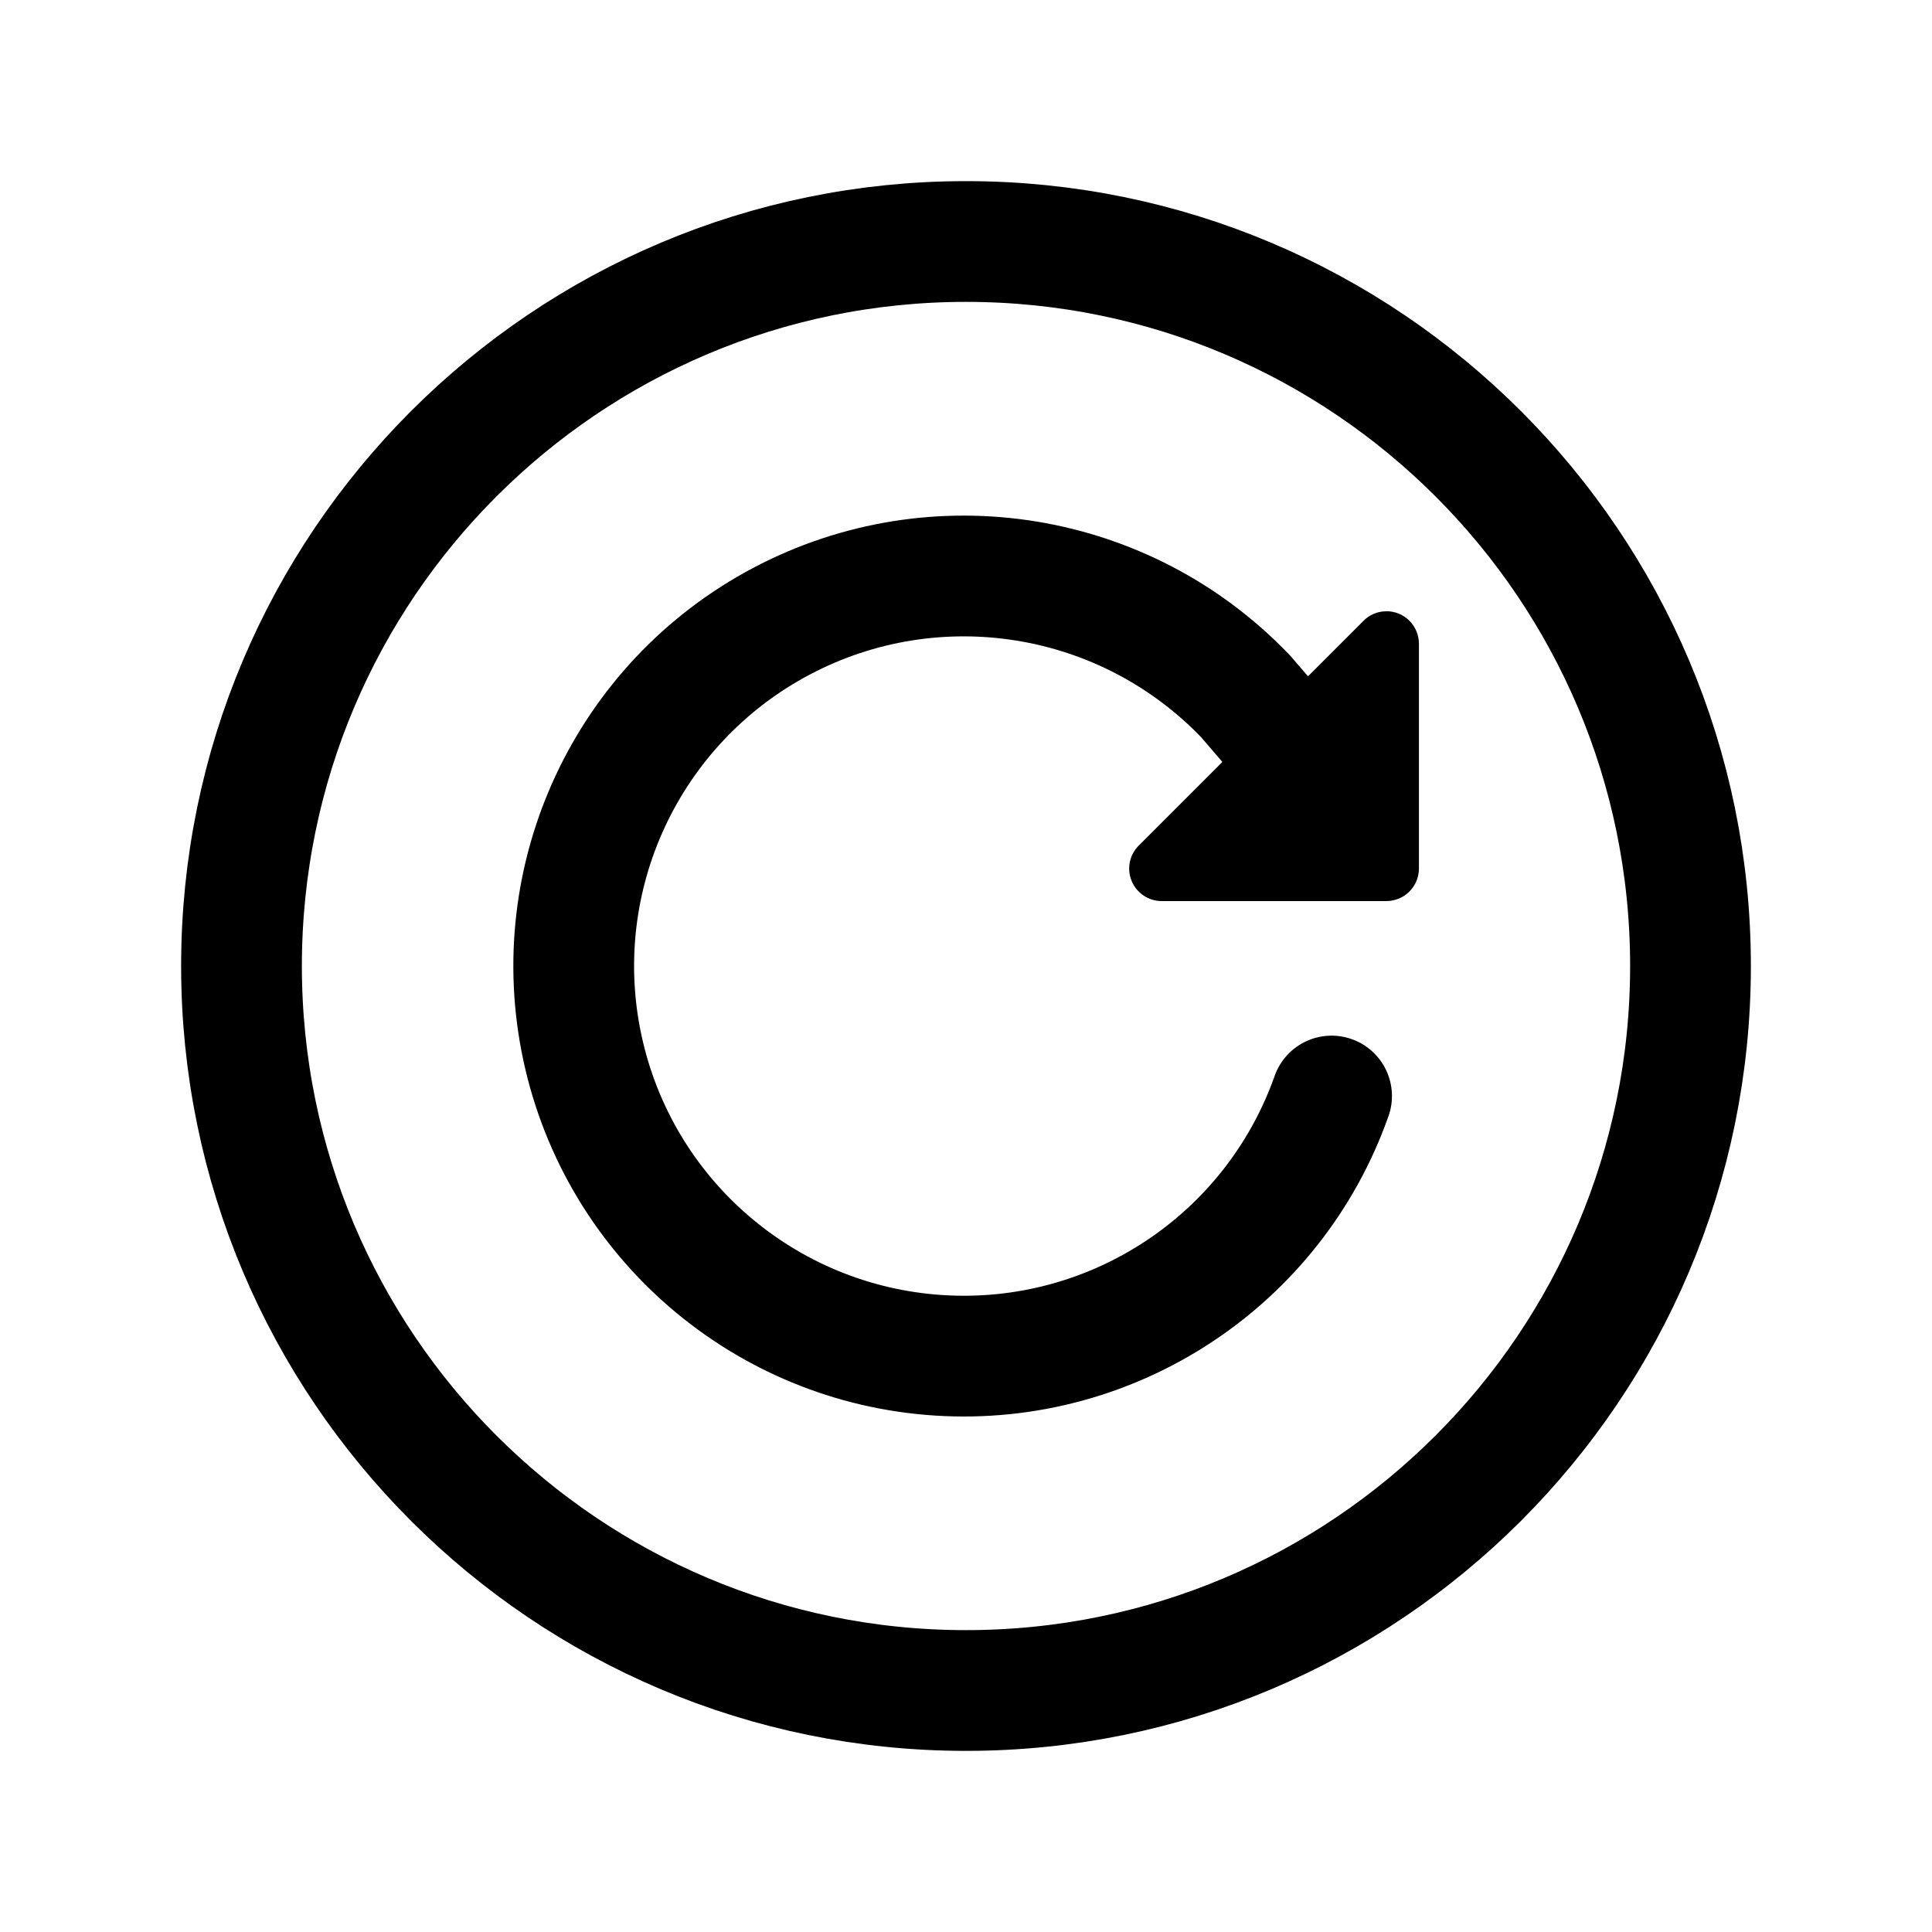
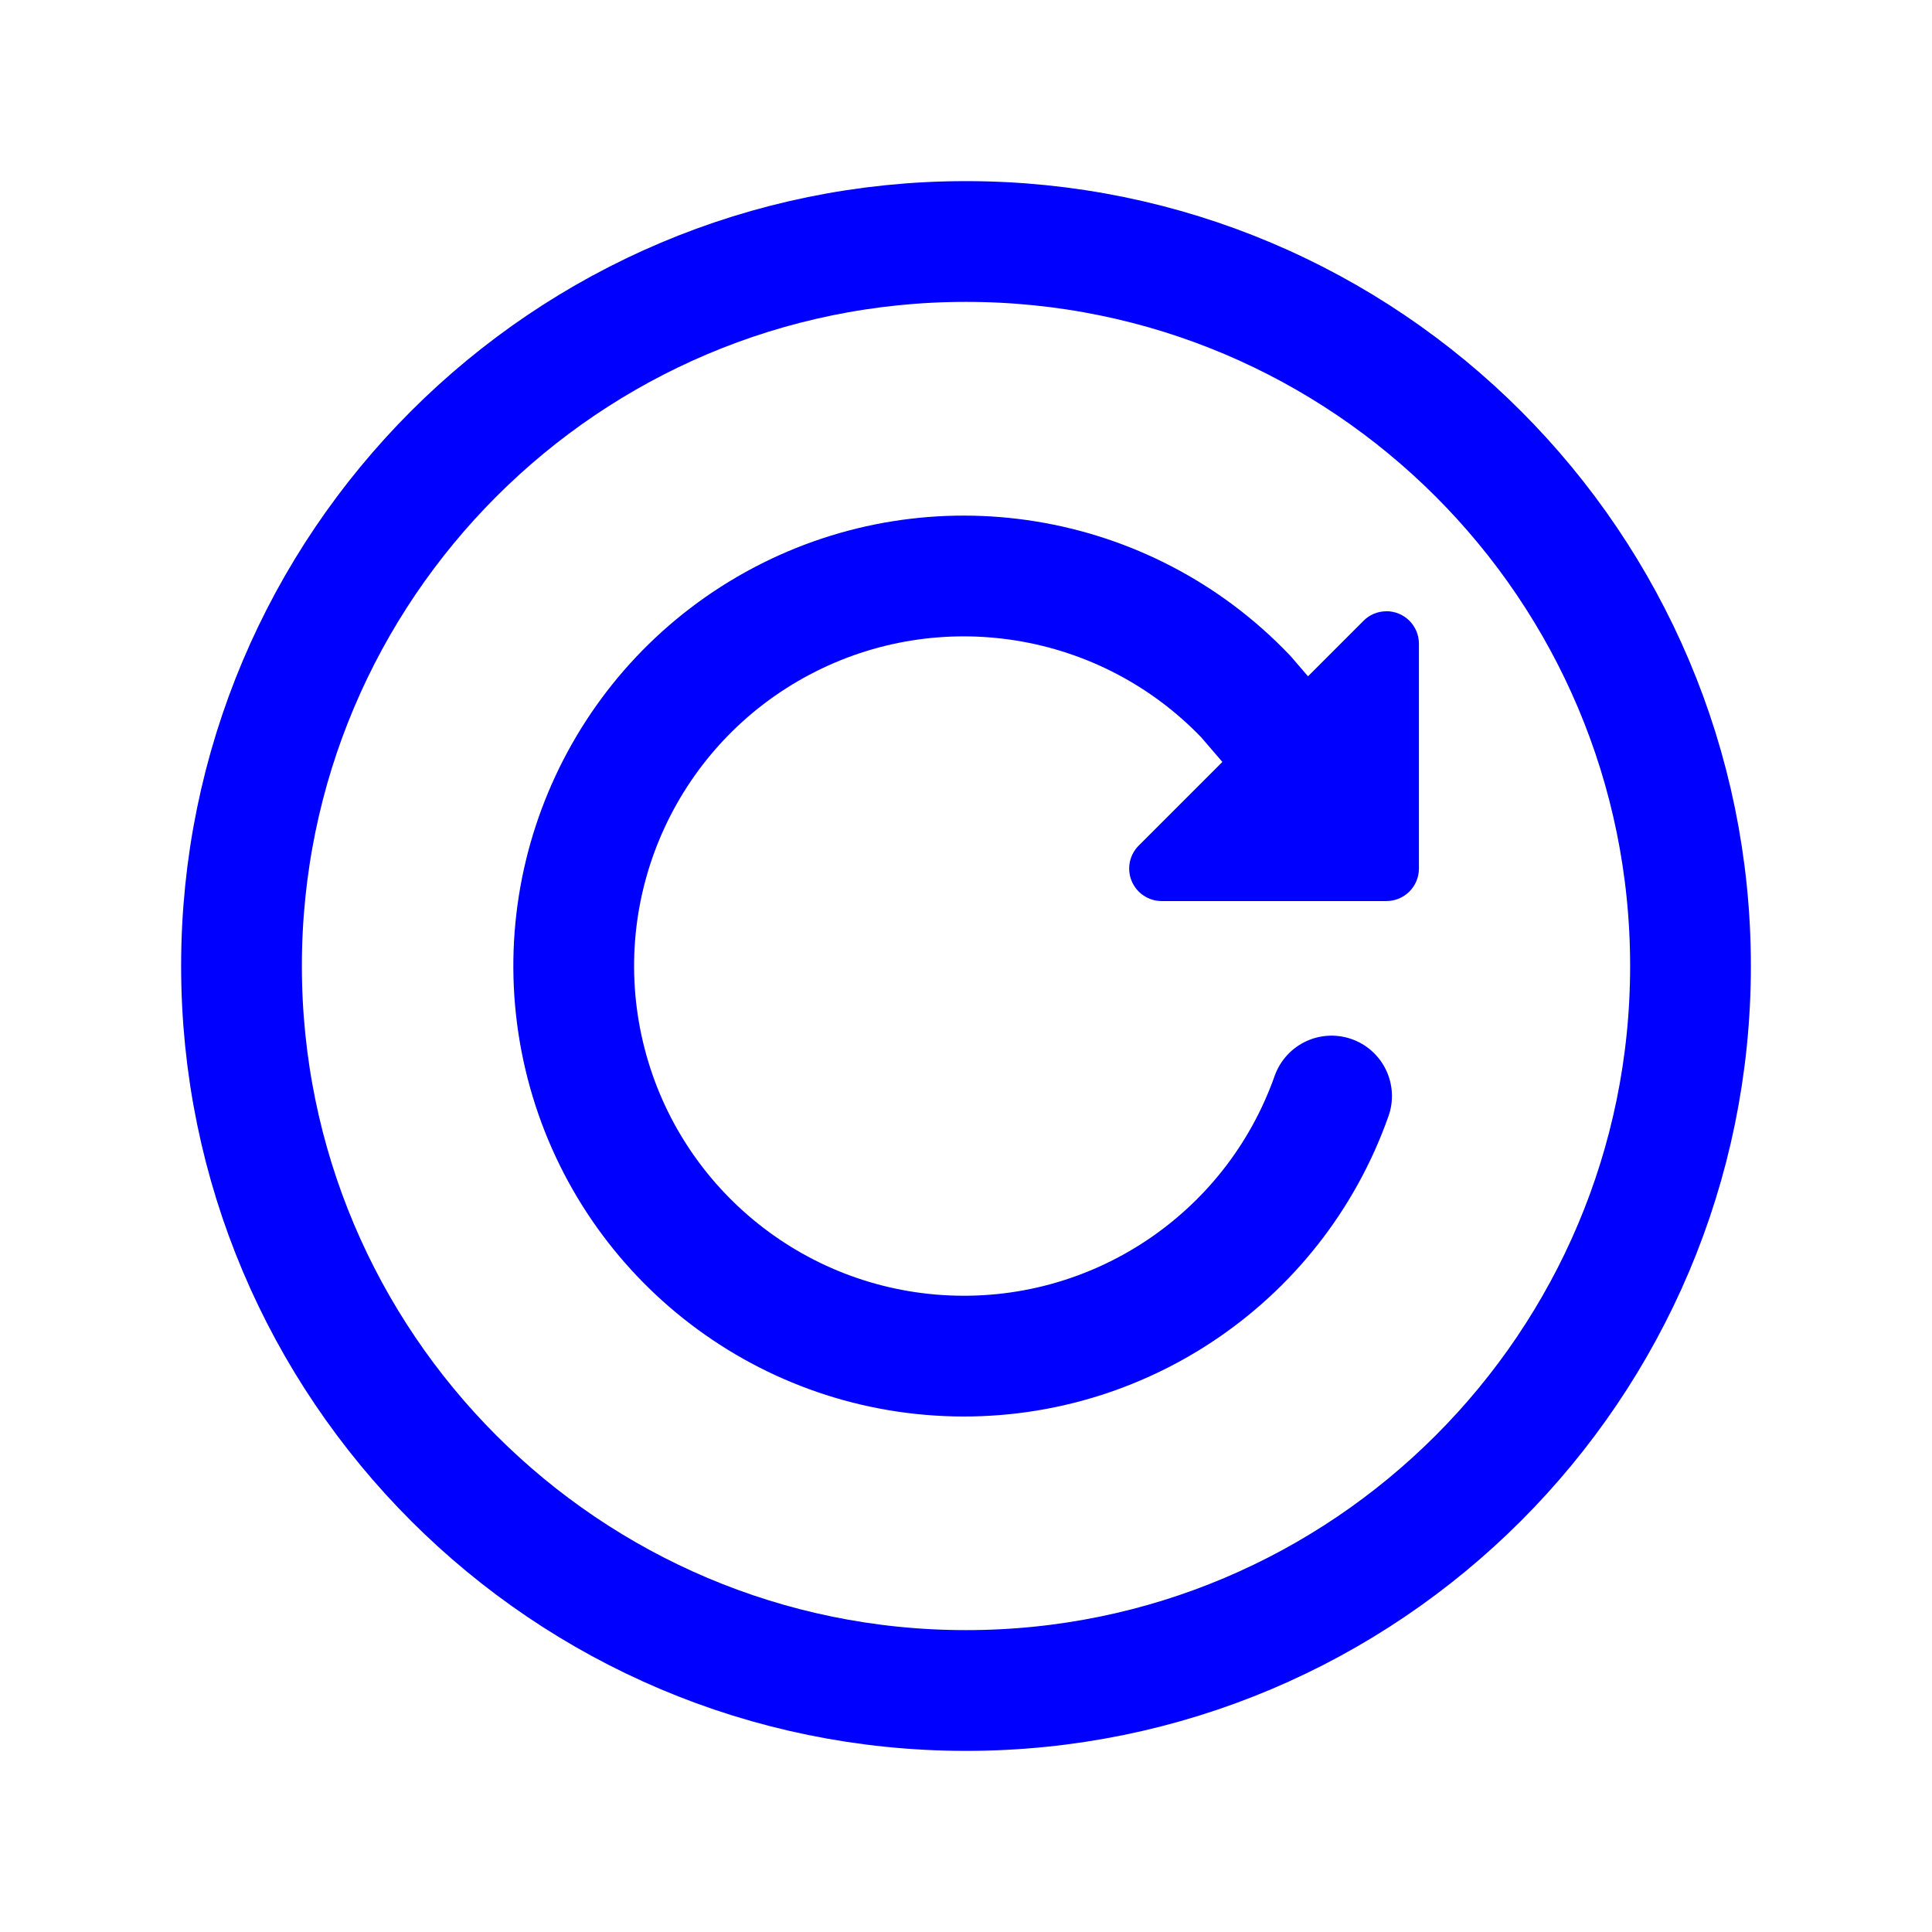
<svg xmlns="http://www.w3.org/2000/svg" class="ionicon" viewBox="0 0 512 512">
-   <path d="M448 256c0-106-86-192-192-192S64 150 64 256s86 192 192 192 192-86 192-192z" fill="none" stroke="black" stroke-miterlimit="10" stroke-width="32" />
-   <path d="M341.54 197.85l-11.37-13.23a103.37 103.37 0 1022.71 105.84" fill="none" stroke="black" stroke-linecap="round" stroke-miterlimit="10" stroke-width="32" />
-   <path d="M367.32 162a8.44 8.44 0 00-6 2.54l-59.54 59.54a8.61 8.61 0 006.09 14.71h59.54a8.62 8.62 0 008.62-8.62v-59.56a8.61 8.61 0 00-8.68-8.63z" />
+   <path d="M448 256c0-106-86-192-192-192S64 150 64 256s86 192 192 192 192-86 192-192z" fill="none" stroke="blue" stroke-miterlimit="10" stroke-width="32" />
+   <path d="M341.54 197.85l-11.37-13.23a103.37 103.37 0 1022.71 105.84" fill="none" stroke="blue" stroke-linecap="round" stroke-miterlimit="10" stroke-width="32" />
+   <path d="M367.32 162a8.44 8.44 0 00-6 2.54l-59.54 59.54a8.61 8.61 0 006.09 14.71h59.54a8.62 8.62 0 008.62-8.62v-59.56a8.61 8.61 0 00-8.68-8.63z" fill="blue" stroke="none" />
</svg>
